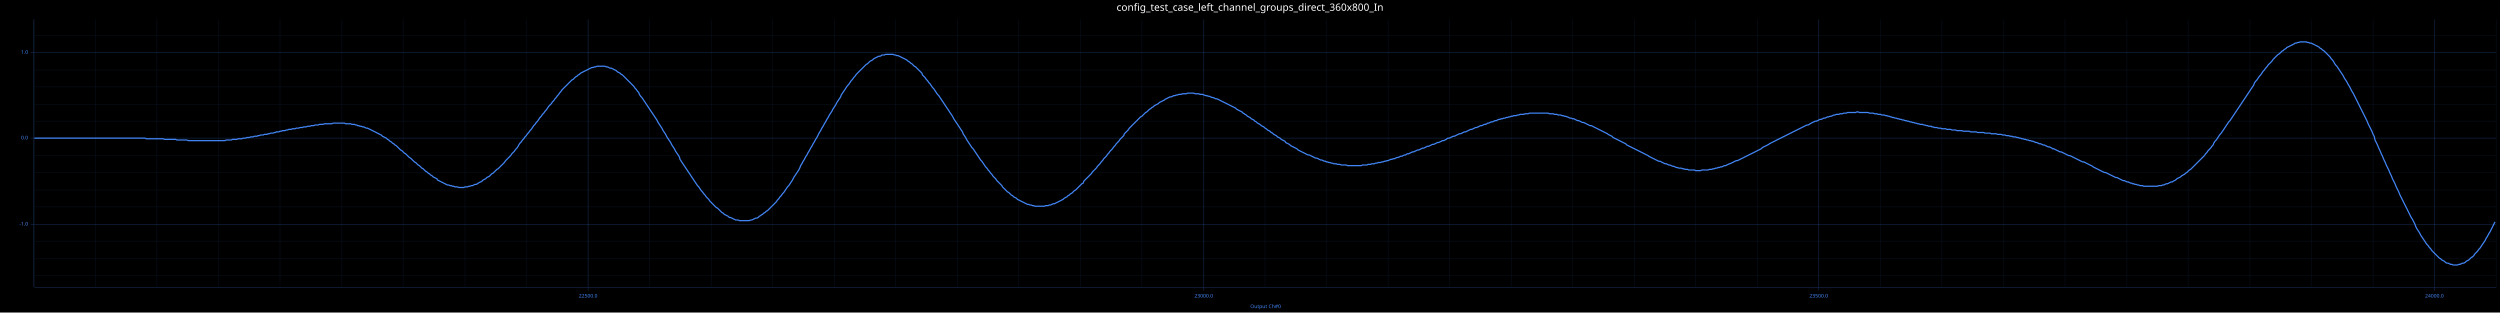
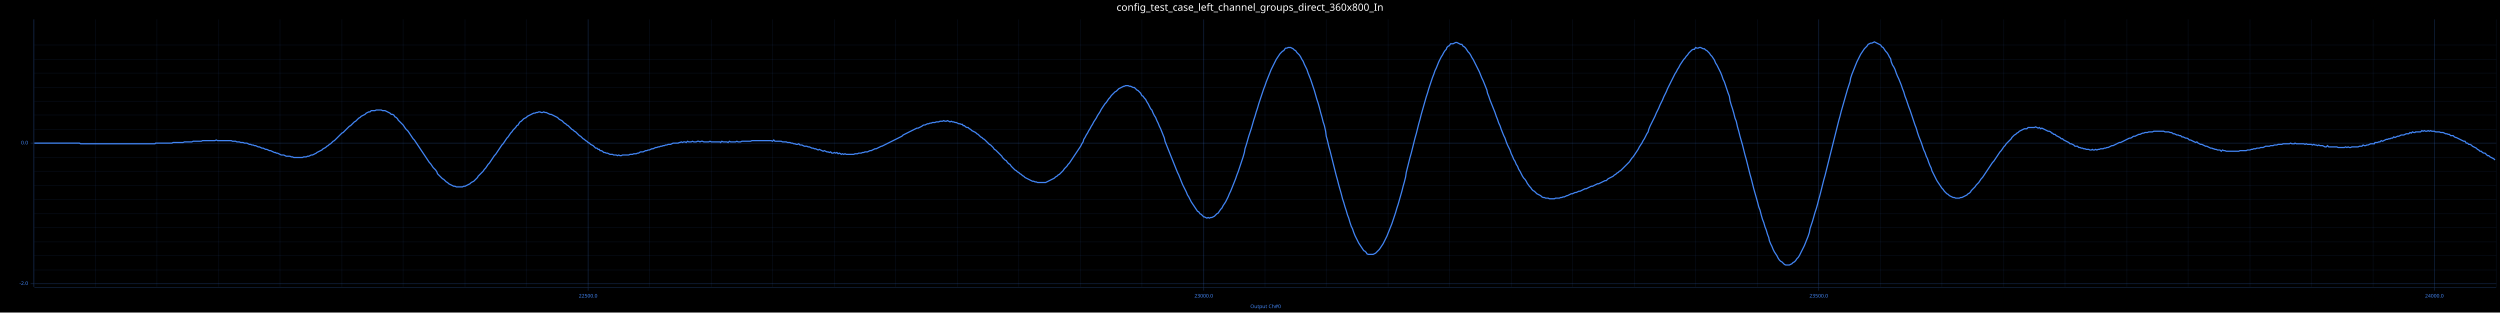
<svg xmlns="http://www.w3.org/2000/svg" width="100%" height="100%" preserveAspectRatio="xMidYMid meet" viewBox="0 0 4000 500">
  <rect x="0" y="0" width="4000" height="500" opacity="1" fill="#000000" stroke="none" />
  <text x="2000" y="5" dy="0.76em" text-anchor="middle" font-family="sans-serif" font-size="16.129" opacity="1" fill="#FFFFFF">
config_test_case_left_channel_groups_direct_360x800_In
</text>
  <line opacity="0.1" stroke="#4285F4" stroke-width="1" x1="55" y1="459" x2="55" y2="31" />
  <line opacity="0.1" stroke="#4285F4" stroke-width="1" x1="153" y1="459" x2="153" y2="31" />
  <line opacity="0.1" stroke="#4285F4" stroke-width="1" x1="251" y1="459" x2="251" y2="31" />
  <line opacity="0.1" stroke="#4285F4" stroke-width="1" x1="350" y1="459" x2="350" y2="31" />
  <line opacity="0.1" stroke="#4285F4" stroke-width="1" x1="448" y1="459" x2="448" y2="31" />
  <line opacity="0.1" stroke="#4285F4" stroke-width="1" x1="547" y1="459" x2="547" y2="31" />
  <line opacity="0.1" stroke="#4285F4" stroke-width="1" x1="645" y1="459" x2="645" y2="31" />
  <line opacity="0.1" stroke="#4285F4" stroke-width="1" x1="744" y1="459" x2="744" y2="31" />
  <line opacity="0.1" stroke="#4285F4" stroke-width="1" x1="842" y1="459" x2="842" y2="31" />
  <line opacity="0.1" stroke="#4285F4" stroke-width="1" x1="941" y1="459" x2="941" y2="31" />
  <line opacity="0.1" stroke="#4285F4" stroke-width="1" x1="1039" y1="459" x2="1039" y2="31" />
  <line opacity="0.1" stroke="#4285F4" stroke-width="1" x1="1138" y1="459" x2="1138" y2="31" />
  <line opacity="0.1" stroke="#4285F4" stroke-width="1" x1="1236" y1="459" x2="1236" y2="31" />
  <line opacity="0.1" stroke="#4285F4" stroke-width="1" x1="1335" y1="459" x2="1335" y2="31" />
  <line opacity="0.1" stroke="#4285F4" stroke-width="1" x1="1433" y1="459" x2="1433" y2="31" />
  <line opacity="0.1" stroke="#4285F4" stroke-width="1" x1="1532" y1="459" x2="1532" y2="31" />
  <line opacity="0.1" stroke="#4285F4" stroke-width="1" x1="1630" y1="459" x2="1630" y2="31" />
  <line opacity="0.1" stroke="#4285F4" stroke-width="1" x1="1729" y1="459" x2="1729" y2="31" />
  <line opacity="0.1" stroke="#4285F4" stroke-width="1" x1="1827" y1="459" x2="1827" y2="31" />
  <line opacity="0.1" stroke="#4285F4" stroke-width="1" x1="1926" y1="459" x2="1926" y2="31" />
  <line opacity="0.1" stroke="#4285F4" stroke-width="1" x1="2024" y1="459" x2="2024" y2="31" />
  <line opacity="0.1" stroke="#4285F4" stroke-width="1" x1="2122" y1="459" x2="2122" y2="31" />
  <line opacity="0.1" stroke="#4285F4" stroke-width="1" x1="2221" y1="459" x2="2221" y2="31" />
  <line opacity="0.1" stroke="#4285F4" stroke-width="1" x1="2319" y1="459" x2="2319" y2="31" />
  <line opacity="0.1" stroke="#4285F4" stroke-width="1" x1="2418" y1="459" x2="2418" y2="31" />
  <line opacity="0.1" stroke="#4285F4" stroke-width="1" x1="2516" y1="459" x2="2516" y2="31" />
  <line opacity="0.1" stroke="#4285F4" stroke-width="1" x1="2615" y1="459" x2="2615" y2="31" />
  <line opacity="0.1" stroke="#4285F4" stroke-width="1" x1="2713" y1="459" x2="2713" y2="31" />
  <line opacity="0.1" stroke="#4285F4" stroke-width="1" x1="2812" y1="459" x2="2812" y2="31" />
  <line opacity="0.1" stroke="#4285F4" stroke-width="1" x1="2910" y1="459" x2="2910" y2="31" />
  <line opacity="0.1" stroke="#4285F4" stroke-width="1" x1="3009" y1="459" x2="3009" y2="31" />
  <line opacity="0.1" stroke="#4285F4" stroke-width="1" x1="3107" y1="459" x2="3107" y2="31" />
  <line opacity="0.1" stroke="#4285F4" stroke-width="1" x1="3206" y1="459" x2="3206" y2="31" />
  <line opacity="0.1" stroke="#4285F4" stroke-width="1" x1="3304" y1="459" x2="3304" y2="31" />
  <line opacity="0.1" stroke="#4285F4" stroke-width="1" x1="3403" y1="459" x2="3403" y2="31" />
  <line opacity="0.1" stroke="#4285F4" stroke-width="1" x1="3501" y1="459" x2="3501" y2="31" />
  <line opacity="0.1" stroke="#4285F4" stroke-width="1" x1="3600" y1="459" x2="3600" y2="31" />
  <line opacity="0.1" stroke="#4285F4" stroke-width="1" x1="3698" y1="459" x2="3698" y2="31" />
  <line opacity="0.1" stroke="#4285F4" stroke-width="1" x1="3797" y1="459" x2="3797" y2="31" />
  <line opacity="0.1" stroke="#4285F4" stroke-width="1" x1="3895" y1="459" x2="3895" y2="31" />
  <line opacity="0.1" stroke="#4285F4" stroke-width="1" x1="3994" y1="459" x2="3994" y2="31" />
-   <line opacity="0.1" stroke="#4285F4" stroke-width="1" x1="55" y1="441" x2="3994" y2="441" />
-   <line opacity="0.1" stroke="#4285F4" stroke-width="1" x1="55" y1="414" x2="3994" y2="414" />
-   <line opacity="0.1" stroke="#4285F4" stroke-width="1" x1="55" y1="386" x2="3994" y2="386" />
-   <line opacity="0.1" stroke="#4285F4" stroke-width="1" x1="55" y1="359" x2="3994" y2="359" />
-   <line opacity="0.1" stroke="#4285F4" stroke-width="1" x1="55" y1="331" x2="3994" y2="331" />
-   <line opacity="0.1" stroke="#4285F4" stroke-width="1" x1="55" y1="304" x2="3994" y2="304" />
-   <line opacity="0.1" stroke="#4285F4" stroke-width="1" x1="55" y1="276" x2="3994" y2="276" />
-   <line opacity="0.1" stroke="#4285F4" stroke-width="1" x1="55" y1="249" x2="3994" y2="249" />
-   <line opacity="0.1" stroke="#4285F4" stroke-width="1" x1="55" y1="221" x2="3994" y2="221" />
-   <line opacity="0.1" stroke="#4285F4" stroke-width="1" x1="55" y1="194" x2="3994" y2="194" />
-   <line opacity="0.1" stroke="#4285F4" stroke-width="1" x1="55" y1="167" x2="3994" y2="167" />
-   <line opacity="0.1" stroke="#4285F4" stroke-width="1" x1="55" y1="139" x2="3994" y2="139" />
-   <line opacity="0.1" stroke="#4285F4" stroke-width="1" x1="55" y1="112" x2="3994" y2="112" />
-   <line opacity="0.1" stroke="#4285F4" stroke-width="1" x1="55" y1="84" x2="3994" y2="84" />
-   <line opacity="0.1" stroke="#4285F4" stroke-width="1" x1="55" y1="57" x2="3994" y2="57" />
+   <line opacity="0.1" stroke="#4285F4" stroke-width="1" x1="55" y1="454" x2="3994" y2="454" />
+   <line opacity="0.1" stroke="#4285F4" stroke-width="1" x1="55" y1="432" x2="3994" y2="432" />
+   <line opacity="0.1" stroke="#4285F4" stroke-width="1" x1="55" y1="409" x2="3994" y2="409" />
+   <line opacity="0.1" stroke="#4285F4" stroke-width="1" x1="55" y1="387" x2="3994" y2="387" />
+   <line opacity="0.1" stroke="#4285F4" stroke-width="1" x1="55" y1="364" x2="3994" y2="364" />
+   <line opacity="0.1" stroke="#4285F4" stroke-width="1" x1="55" y1="342" x2="3994" y2="342" />
+   <line opacity="0.1" stroke="#4285F4" stroke-width="1" x1="55" y1="319" x2="3994" y2="319" />
+   <line opacity="0.1" stroke="#4285F4" stroke-width="1" x1="55" y1="297" x2="3994" y2="297" />
+   <line opacity="0.1" stroke="#4285F4" stroke-width="1" x1="55" y1="274" x2="3994" y2="274" />
+   <line opacity="0.1" stroke="#4285F4" stroke-width="1" x1="55" y1="252" x2="3994" y2="252" />
+   <line opacity="0.1" stroke="#4285F4" stroke-width="1" x1="55" y1="229" x2="3994" y2="229" />
+   <line opacity="0.1" stroke="#4285F4" stroke-width="1" x1="55" y1="207" x2="3994" y2="207" />
+   <line opacity="0.1" stroke="#4285F4" stroke-width="1" x1="55" y1="184" x2="3994" y2="184" />
+   <line opacity="0.1" stroke="#4285F4" stroke-width="1" x1="55" y1="162" x2="3994" y2="162" />
+   <line opacity="0.1" stroke="#4285F4" stroke-width="1" x1="55" y1="140" x2="3994" y2="140" />
+   <line opacity="0.1" stroke="#4285F4" stroke-width="1" x1="55" y1="117" x2="3994" y2="117" />
+   <line opacity="0.1" stroke="#4285F4" stroke-width="1" x1="55" y1="95" x2="3994" y2="95" />
+   <line opacity="0.1" stroke="#4285F4" stroke-width="1" x1="55" y1="72" x2="3994" y2="72" />
  <text x="2025" y="495" dy="-0.5ex" text-anchor="middle" font-family="sans-serif" font-size="8.065" opacity="1" fill="#4285F4">
Output Ch#0
</text>
  <line opacity="0.2" stroke="#4285F4" stroke-width="1" x1="941" y1="459" x2="941" y2="31" />
  <line opacity="0.2" stroke="#4285F4" stroke-width="1" x1="1926" y1="459" x2="1926" y2="31" />
  <line opacity="0.2" stroke="#4285F4" stroke-width="1" x1="2910" y1="459" x2="2910" y2="31" />
  <line opacity="0.2" stroke="#4285F4" stroke-width="1" x1="3895" y1="459" x2="3895" y2="31" />
-   <line opacity="0.2" stroke="#4285F4" stroke-width="1" x1="55" y1="359" x2="3994" y2="359" />
-   <line opacity="0.2" stroke="#4285F4" stroke-width="1" x1="55" y1="221" x2="3994" y2="221" />
-   <line opacity="0.2" stroke="#4285F4" stroke-width="1" x1="55" y1="84" x2="3994" y2="84" />
+   <line opacity="0.2" stroke="#4285F4" stroke-width="1" x1="55" y1="454" x2="3994" y2="454" />
+   <line opacity="0.2" stroke="#4285F4" stroke-width="1" x1="55" y1="229" x2="3994" y2="229" />
  <polyline fill="none" opacity="0.3" stroke="#4285F4" stroke-width="1" points="54,31 54,459 " />
-   <text x="45" y="359" dy="0.5ex" text-anchor="end" font-family="sans-serif" font-size="8.065" opacity="1" fill="#4285F4">
- -1.0
+   <text x="45" y="454" dy="0.5ex" text-anchor="end" font-family="sans-serif" font-size="8.065" opacity="1" fill="#4285F4">
+ -2.0
</text>
-   <polyline fill="none" opacity="0.3" stroke="#4285F4" stroke-width="1" points="49,359 54,359 " />
-   <text x="45" y="221" dy="0.5ex" text-anchor="end" font-family="sans-serif" font-size="8.065" opacity="1" fill="#4285F4">
+   <polyline fill="none" opacity="0.3" stroke="#4285F4" stroke-width="1" points="49,454 54,454 " />
+   <text x="45" y="229" dy="0.5ex" text-anchor="end" font-family="sans-serif" font-size="8.065" opacity="1" fill="#4285F4">
0.0
</text>
-   <polyline fill="none" opacity="0.3" stroke="#4285F4" stroke-width="1" points="49,221 54,221 " />
-   <text x="45" y="84" dy="0.5ex" text-anchor="end" font-family="sans-serif" font-size="8.065" opacity="1" fill="#4285F4">
- 1.0
- </text>
-   <polyline fill="none" opacity="0.3" stroke="#4285F4" stroke-width="1" points="49,84 54,84 " />
+   <polyline fill="none" opacity="0.3" stroke="#4285F4" stroke-width="1" points="49,229 54,229 " />
  <polyline fill="none" opacity="0.3" stroke="#4285F4" stroke-width="1" points="55,460 3994,460 " />
  <text x="941" y="470" dy="0.76em" text-anchor="middle" font-family="sans-serif" font-size="8.065" opacity="1" fill="#4285F4">
22500.0
</text>
  <polyline fill="none" opacity="0.3" stroke="#4285F4" stroke-width="1" points="941,460 941,465 " />
  <text x="1926" y="470" dy="0.76em" text-anchor="middle" font-family="sans-serif" font-size="8.065" opacity="1" fill="#4285F4">
23000.0
</text>
  <polyline fill="none" opacity="0.3" stroke="#4285F4" stroke-width="1" points="1926,460 1926,465 " />
  <text x="2910" y="470" dy="0.76em" text-anchor="middle" font-family="sans-serif" font-size="8.065" opacity="1" fill="#4285F4">
23500.0
</text>
  <polyline fill="none" opacity="0.3" stroke="#4285F4" stroke-width="1" points="2910,460 2910,465 " />
  <text x="3895" y="470" dy="0.76em" text-anchor="middle" font-family="sans-serif" font-size="8.065" opacity="1" fill="#4285F4">
24000.0
</text>
  <polyline fill="none" opacity="0.3" stroke="#4285F4" stroke-width="1" points="3895,460 3895,465 " />
-   <polyline fill="none" opacity="1" stroke="#4285F4" stroke-width="2" points="55,221 56,221 58,221 60,221 62,221 64,221 66,221 68,221 70,221 72,221 74,221 76,221 78,221 80,221 82,221 84,221 86,221 88,221 90,221 92,221 94,221 96,221 98,221 100,221 102,221 104,221 106,221 108,221 110,221 112,221 114,221 116,221 118,221 119,221 121,221 123,221 125,221 127,221 129,221 131,221 133,221 135,221 137,221 139,221 141,221 143,221 145,221 147,221 149,221 151,221 153,221 155,221 157,221 159,221 161,221 163,221 165,221 167,221 169,221 171,221 173,221 175,221 177,221 179,221 181,221 183,221 184,221 186,221 188,221 190,221 192,221 194,221 196,221 198,221 200,221 202,221 204,221 206,221 208,221 210,221 212,221 214,221 216,221 218,221 220,221 222,221 224,221 226,221 228,221 230,221 232,221 234,222 236,222 238,222 240,222 242,222 244,222 246,222 248,222 249,222 251,222 253,222 255,222 257,222 259,222 261,222 263,223 265,223 267,223 269,223 271,223 273,223 275,223 277,223 279,223 281,223 283,224 285,224 287,224 289,224 291,224 293,224 295,224 297,224 299,224 301,225 303,225 305,225 307,225 309,225 311,225 313,225 314,225 316,225 318,225 320,225 322,225 324,225 326,225 328,225 330,225 332,225 334,225 336,225 338,225 340,225 342,225 344,225 346,225 348,225 350,225 352,225 354,225 356,225 358,225 360,225 362,224 364,224 366,224 368,224 370,224 372,223 374,223 376,223 377,223 379,223 381,222 383,222 385,222 387,222 389,221 391,221 393,221 395,220 397,220 399,220 401,219 403,219 405,219 407,218 409,218 411,218 413,217 415,217 417,216 419,216 421,216 423,215 425,215 427,215 429,214 431,214 433,213 435,213 437,213 439,212 441,212 442,211 444,211 446,211 448,210 450,210 452,209 454,209 456,209 458,208 460,208 462,207 464,207 466,207 468,206 470,206 472,206 474,205 476,205 478,205 480,204 482,204 484,204 486,203 488,203 490,203 492,202 494,202 496,202 498,201 500,201 502,201 504,200 506,200 507,200 509,200 511,199 513,199 515,199 517,199 519,198 521,198 523,198 525,198 527,198 529,198 531,198 533,197 535,197 537,197 539,197 541,197 543,197 545,197 547,197 549,197 551,197 553,198 555,198 557,198 559,198 561,198 563,199 565,199 567,199 569,200 571,200 572,201 574,201 576,202 578,202 580,203 582,203 584,204 586,205 588,205 590,206 592,207 594,208 596,209 598,210 600,211 602,212 604,213 606,214 608,215 610,216 612,218 614,219 616,220 618,221 620,223 622,224 624,226 626,227 628,229 630,230 632,232 634,233 636,235 637,236 639,238 641,240 643,241 645,243 647,245 649,246 651,248 653,250 655,252 657,253 659,255 661,257 663,259 665,260 667,262 669,264 671,265 673,267 675,269 677,270 679,272 681,274 683,275 685,277 687,278 689,280 691,281 693,283 695,284 697,285 699,286 700,288 702,289 704,290 706,291 708,292 710,293 712,294 714,295 716,296 718,296 720,297 722,297 724,298 726,298 728,299 730,299 732,299 734,300 736,300 738,300 740,300 742,300 744,299 746,299 748,299 750,298 752,298 754,297 756,297 758,296 760,295 762,295 764,294 765,293 767,292 769,291 771,290 773,288 775,287 777,286 779,284 781,283 783,282 785,280 787,278 789,277 791,275 793,273 795,271 797,270 799,268 801,266 803,264 805,262 807,260 809,257 811,255 813,253 815,251 817,249 819,246 821,244 823,242 825,239 827,237 829,234 830,232 832,229 834,227 836,224 838,222 840,219 842,217 844,214 846,212 848,209 850,207 852,204 854,201 856,199 858,196 860,194 862,191 864,188 866,186 868,183 870,181 872,178 874,176 876,173 878,170 880,168 882,166 884,163 886,161 888,158 890,156 892,153 894,151 895,149 897,147 899,144 901,142 903,140 905,138 907,136 909,134 911,132 913,130 915,128 917,127 919,125 921,123 923,122 925,120 927,119 929,117 931,116 933,115 935,114 937,113 939,112 941,111 943,110 945,109 947,108 949,108 951,107 953,107 955,106 957,106 959,106 960,106 962,106 964,106 966,106 968,106 970,107 972,107 974,108 976,109 978,109 980,110 982,111 984,112 986,113 988,115 990,116 992,117 994,119 996,120 998,122 1000,124 1002,126 1004,128 1006,130 1008,132 1010,134 1012,136 1014,138 1016,141 1018,143 1020,146 1022,148 1023,151 1025,154 1027,156 1029,159 1031,162 1033,165 1035,168 1037,171 1039,174 1041,177 1043,180 1045,183 1047,186 1049,189 1051,192 1053,196 1055,199 1057,202 1059,205 1061,209 1063,212 1065,215 1067,219 1069,222 1071,225 1073,228 1075,232 1077,235 1079,238 1081,242 1083,245 1085,248 1087,251 1088,255 1090,258 1092,261 1094,264 1096,267 1098,270 1100,273 1102,276 1104,279 1106,282 1108,285 1110,288 1112,291 1114,294 1116,297 1118,299 1120,302 1122,305 1124,307 1126,310 1128,312 1130,315 1132,317 1134,319 1136,322 1138,324 1140,326 1142,328 1144,330 1146,332 1148,333 1150,335 1152,337 1153,338 1155,340 1157,341 1159,343 1161,344 1163,345 1165,346 1167,348 1169,348 1171,349 1173,350 1175,351 1177,352 1179,352 1181,352 1183,353 1185,353 1187,353 1189,353 1191,353 1193,353 1195,353 1197,353 1199,353 1201,352 1203,352 1205,351 1207,350 1209,349 1211,349 1213,348 1215,346 1217,345 1218,344 1220,343 1222,341 1224,340 1226,338 1228,337 1230,335 1232,333 1234,331 1236,329 1238,327 1240,325 1242,323 1244,320 1246,318 1248,315 1250,313 1252,310 1254,308 1256,305 1258,302 1260,299 1262,297 1264,294 1266,291 1268,288 1270,284 1272,281 1274,278 1276,275 1278,272 1280,268 1281,265 1283,262 1285,258 1287,255 1289,251 1291,248 1293,244 1295,241 1297,237 1299,234 1301,230 1303,227 1305,223 1307,220 1309,216 1311,212 1313,209 1315,205 1317,202 1319,198 1321,195 1323,191 1325,188 1327,184 1329,181 1331,178 1333,174 1335,171 1337,168 1339,164 1341,161 1343,158 1345,155 1346,152 1348,149 1350,146 1352,143 1354,140 1356,137 1358,135 1360,132 1362,129 1364,127 1366,124 1368,122 1370,119 1372,117 1374,115 1376,113 1378,111 1380,109 1382,107 1384,105 1386,103 1388,102 1390,100 1392,98 1394,97 1396,96 1398,94 1400,93 1402,92 1404,91 1406,90 1408,90 1410,89 1411,88 1413,88 1415,88 1417,87 1419,87 1421,87 1423,87 1425,87 1427,87 1429,87 1431,88 1433,88 1435,89 1437,89 1439,90 1441,91 1443,92 1445,93 1447,94 1449,95 1451,96 1453,98 1455,99 1457,101 1459,102 1461,104 1463,106 1465,107 1467,109 1469,111 1471,113 1473,115 1475,117 1476,120 1478,122 1480,124 1482,127 1484,129 1486,132 1488,134 1490,137 1492,140 1494,142 1496,145 1498,148 1500,151 1502,153 1504,156 1506,159 1508,162 1510,165 1512,168 1514,171 1516,174 1518,177 1520,180 1522,183 1524,186 1526,190 1528,193 1530,196 1532,199 1534,202 1536,205 1538,208 1540,211 1541,214 1543,217 1545,220 1547,224 1549,227 1551,230 1553,233 1555,236 1557,238 1559,241 1561,244 1563,247 1565,250 1567,253 1569,256 1571,258 1573,261 1575,264 1577,267 1579,269 1581,272 1583,274 1585,277 1587,279 1589,282 1591,284 1593,286 1595,289 1597,291 1599,293 1601,295 1603,297 1604,299 1606,301 1608,303 1610,305 1612,307 1614,308 1616,310 1618,312 1620,313 1622,315 1624,316 1626,317 1628,319 1630,320 1632,321 1634,322 1636,323 1638,324 1640,325 1642,326 1644,327 1646,327 1648,328 1650,328 1652,329 1654,329 1656,330 1658,330 1660,330 1662,330 1664,330 1666,330 1668,330 1669,330 1671,330 1673,329 1675,329 1677,329 1679,328 1681,328 1683,327 1685,326 1687,326 1689,325 1691,324 1693,323 1695,322 1697,321 1699,320 1701,319 1703,317 1705,316 1707,315 1709,313 1711,312 1713,310 1715,309 1717,307 1719,305 1721,304 1723,302 1725,300 1727,298 1729,296 1731,294 1733,293 1734,290 1736,288 1738,286 1740,284 1742,282 1744,280 1746,278 1748,275 1750,273 1752,271 1754,269 1756,266 1758,264 1760,262 1762,259 1764,257 1766,254 1768,252 1770,250 1772,247 1774,245 1776,242 1778,240 1780,238 1782,235 1784,233 1786,230 1788,228 1790,226 1792,223 1794,221 1796,219 1798,217 1799,214 1801,212 1803,210 1805,208 1807,205 1809,203 1811,201 1813,199 1815,197 1817,195 1819,193 1821,191 1823,189 1825,187 1827,186 1829,184 1831,182 1833,180 1835,179 1837,177 1839,175 1841,174 1843,172 1845,171 1847,169 1849,168 1851,167 1853,166 1855,164 1857,163 1859,162 1861,161 1863,160 1864,159 1866,158 1868,157 1870,156 1872,155 1874,155 1876,154 1878,153 1880,153 1882,152 1884,152 1886,151 1888,151 1890,151 1892,150 1894,150 1896,150 1898,150 1900,149 1902,149 1904,149 1906,149 1908,149 1910,149 1912,150 1914,150 1916,150 1918,150 1920,151 1922,151 1924,151 1926,152 1927,152 1929,153 1931,153 1933,154 1935,154 1937,155 1939,156 1941,156 1943,157 1945,158 1947,158 1949,159 1951,160 1953,161 1955,162 1957,163 1959,164 1961,165 1963,166 1965,167 1967,168 1969,169 1971,170 1973,171 1975,172 1977,173 1979,175 1981,176 1983,177 1985,178 1987,179 1989,181 1991,182 1992,183 1994,184 1996,186 1998,187 2000,188 2002,190 2004,191 2006,192 2008,194 2010,195 2012,197 2014,198 2016,199 2018,201 2020,202 2022,203 2024,205 2026,206 2028,208 2030,209 2032,210 2034,212 2036,213 2038,215 2040,216 2042,217 2044,219 2046,220 2048,221 2050,223 2052,224 2054,225 2056,226 2057,228 2059,229 2061,230 2063,231 2065,233 2067,234 2069,235 2071,236 2073,237 2075,238 2077,240 2079,241 2081,242 2083,243 2085,244 2087,245 2089,246 2091,247 2093,248 2095,248 2097,249 2099,250 2101,251 2103,252 2105,253 2107,253 2109,254 2111,255 2113,256 2115,256 2117,257 2119,258 2121,258 2122,259 2124,259 2126,260 2128,260 2130,261 2132,261 2134,262 2136,262 2138,262 2140,263 2142,263 2144,263 2146,264 2148,264 2150,264 2152,264 2154,264 2156,265 2158,265 2160,265 2162,265 2164,265 2166,265 2168,265 2170,265 2172,265 2174,265 2176,265 2178,265 2180,264 2182,264 2184,264 2186,264 2187,264 2189,263 2191,263 2193,263 2195,262 2197,262 2199,262 2201,261 2203,261 2205,260 2207,260 2209,260 2211,259 2213,259 2215,258 2217,258 2219,257 2221,257 2223,256 2225,255 2227,255 2229,254 2231,254 2233,253 2235,252 2237,252 2239,251 2241,250 2243,250 2245,249 2247,248 2249,248 2250,247 2252,246 2254,246 2256,245 2258,244 2260,243 2262,243 2264,242 2266,241 2268,240 2270,240 2272,239 2274,238 2276,237 2278,237 2280,236 2282,235 2284,234 2286,234 2288,233 2290,232 2292,231 2294,231 2296,230 2298,229 2300,228 2302,228 2304,227 2306,226 2308,225 2310,225 2312,224 2314,223 2315,222 2317,221 2319,221 2321,220 2323,219 2325,218 2327,218 2329,217 2331,216 2333,215 2335,214 2337,214 2339,213 2341,212 2343,211 2345,211 2347,210 2349,209 2351,208 2353,207 2355,207 2357,206 2359,205 2361,204 2363,204 2365,203 2367,202 2369,201 2371,201 2373,200 2375,199 2377,199 2379,198 2380,197 2382,197 2384,196 2386,195 2388,195 2390,194 2392,193 2394,193 2396,192 2398,191 2400,191 2402,190 2404,190 2406,189 2408,189 2410,188 2412,188 2414,187 2416,187 2418,186 2420,186 2422,185 2424,185 2426,185 2428,184 2430,184 2432,183 2434,183 2436,183 2438,183 2440,182 2442,182 2444,182 2445,182 2447,181 2449,181 2451,181 2453,181 2455,181 2457,181 2459,181 2461,181 2463,181 2465,181 2467,181 2469,181 2471,181 2473,181 2475,181 2477,181 2479,182 2481,182 2483,182 2485,182 2487,183 2489,183 2491,183 2493,184 2495,184 2497,184 2499,185 2501,185 2503,186 2505,186 2507,187 2508,187 2510,188 2512,189 2514,189 2516,190 2518,190 2520,191 2522,192 2524,193 2526,193 2528,194 2530,195 2532,196 2534,196 2536,197 2538,198 2540,199 2542,200 2544,201 2546,201 2548,202 2550,203 2552,204 2554,205 2556,206 2558,207 2560,208 2562,209 2564,210 2566,211 2568,212 2570,213 2572,214 2573,215 2575,216 2577,217 2579,218 2581,220 2583,221 2585,222 2587,223 2589,224 2591,225 2593,226 2595,227 2597,228 2599,229 2601,230 2603,232 2605,233 2607,234 2609,235 2611,236 2613,237 2615,238 2617,239 2619,240 2621,241 2623,242 2625,243 2627,244 2629,245 2631,246 2633,247 2635,248 2637,249 2638,250 2640,251 2642,252 2644,253 2646,254 2648,255 2650,256 2652,257 2654,258 2656,258 2658,259 2660,260 2662,261 2664,262 2666,262 2668,263 2670,264 2672,264 2674,265 2676,266 2678,266 2680,267 2682,268 2684,268 2686,269 2688,269 2690,269 2692,270 2694,270 2696,271 2698,271 2700,271 2702,272 2703,272 2705,272 2707,272 2709,272 2711,272 2713,273 2715,273 2717,273 2719,273 2721,273 2723,272 2725,272 2727,272 2729,272 2731,272 2733,272 2735,271 2737,271 2739,271 2741,270 2743,270 2745,269 2747,269 2749,268 2751,268 2753,267 2755,267 2757,266 2759,265 2761,265 2763,264 2765,263 2767,262 2768,262 2770,261 2772,260 2774,259 2776,258 2778,257 2780,257 2782,256 2784,255 2786,254 2788,253 2790,252 2792,251 2794,250 2796,249 2798,248 2800,247 2802,246 2804,245 2806,244 2808,243 2810,242 2812,241 2814,240 2816,239 2818,238 2820,236 2822,235 2824,234 2826,233 2828,232 2830,231 2831,230 2833,229 2835,228 2837,227 2839,226 2841,225 2843,224 2845,223 2847,222 2849,221 2851,220 2853,219 2855,218 2857,217 2859,216 2861,215 2863,214 2865,213 2867,212 2869,211 2871,210 2873,209 2875,208 2877,207 2879,206 2881,205 2883,204 2885,203 2887,202 2889,201 2891,200 2893,200 2895,199 2896,198 2898,197 2900,196 2902,195 2904,194 2906,194 2908,193 2910,192 2912,191 2914,191 2916,190 2918,189 2920,189 2922,188 2924,187 2926,187 2928,186 2930,186 2932,185 2934,184 2936,184 2938,183 2940,183 2942,183 2944,182 2946,182 2948,182 2950,181 2952,181 2954,181 2956,180 2958,180 2960,180 2961,180 2963,180 2965,180 2967,180 2969,180 2971,179 2973,179 2975,180 2977,180 2979,180 2981,180 2983,180 2985,180 2987,180 2989,180 2991,181 2993,181 2995,181 2997,181 2999,182 3001,182 3003,182 3005,183 3007,183 3009,183 3011,184 3013,184 3015,184 3017,185 3019,185 3021,186 3023,186 3025,187 3026,187 3028,188 3030,188 3032,189 3034,189 3036,190 3038,190 3040,191 3042,191 3044,192 3046,192 3048,193 3050,193 3052,194 3054,194 3056,195 3058,195 3060,196 3062,196 3064,197 3066,197 3068,198 3070,198 3072,199 3074,199 3076,199 3078,200 3080,200 3082,201 3084,201 3086,202 3088,202 3090,202 3091,203 3093,203 3095,204 3097,204 3099,204 3101,205 3103,205 3105,205 3107,206 3109,206 3111,206 3113,206 3115,207 3117,207 3119,207 3121,207 3123,208 3125,208 3127,208 3129,208 3131,209 3133,209 3135,209 3137,209 3139,209 3141,210 3143,210 3145,210 3147,210 3149,210 3151,210 3153,211 3154,211 3156,211 3158,211 3160,211 3162,211 3164,212 3166,212 3168,212 3170,212 3172,212 3174,212 3176,213 3178,213 3180,213 3182,213 3184,213 3186,214 3188,214 3190,214 3192,214 3194,214 3196,215 3198,215 3200,215 3202,215 3204,216 3206,216 3208,216 3210,217 3212,217 3214,217 3216,218 3218,218 3219,218 3221,219 3223,219 3225,219 3227,220 3229,220 3231,221 3233,221 3235,222 3237,222 3239,223 3241,223 3243,224 3245,224 3247,225 3249,225 3251,226 3253,226 3255,227 3257,228 3259,228 3261,229 3263,230 3265,230 3267,231 3269,232 3271,232 3273,233 3275,234 3277,235 3279,235 3281,236 3283,237 3284,238 3286,238 3288,239 3290,240 3292,241 3294,242 3296,243 3298,243 3300,244 3302,245 3304,246 3306,247 3308,248 3310,249 3312,249 3314,250 3316,251 3318,252 3320,253 3322,254 3324,255 3326,256 3328,257 3330,258 3332,259 3334,259 3336,260 3338,261 3340,262 3342,263 3344,264 3346,265 3348,266 3349,267 3351,268 3353,269 3355,270 3357,271 3359,272 3361,273 3363,274 3365,275 3367,276 3369,276 3371,277 3373,278 3375,279 3377,280 3379,281 3381,282 3383,283 3385,284 3387,284 3389,285 3391,286 3393,287 3395,288 3397,289 3399,289 3401,290 3403,291 3405,291 3407,292 3409,293 3411,293 3412,294 3414,294 3416,295 3418,295 3420,296 3422,296 3424,297 3426,297 3428,297 3430,298 3432,298 3434,298 3436,298 3438,298 3440,298 3442,298 3444,298 3446,298 3448,298 3450,298 3452,298 3454,297 3456,297 3458,297 3460,296 3462,296 3464,295 3466,294 3468,294 3470,293 3472,292 3474,291 3476,291 3477,290 3479,289 3481,288 3483,286 3485,285 3487,284 3489,283 3491,281 3493,280 3495,279 3497,277 3499,276 3501,274 3503,272 3505,271 3507,269 3509,267 3511,265 3513,263 3515,261 3517,259 3519,257 3521,255 3523,253 3525,251 3527,249 3529,246 3531,244 3533,241 3535,239 3537,237 3539,234 3541,232 3542,229 3544,226 3546,224 3548,221 3550,218 3552,215 3554,213 3556,210 3558,207 3560,204 3562,201 3564,198 3566,195 3568,193 3570,190 3572,187 3574,184 3576,181 3578,178 3580,175 3582,172 3584,169 3586,166 3588,163 3590,160 3592,157 3594,154 3596,151 3598,148 3600,145 3602,142 3604,139 3606,136 3607,133 3609,130 3611,128 3613,125 3615,122 3617,120 3619,117 3621,114 3623,112 3625,109 3627,107 3629,104 3631,102 3633,100 3635,98 3637,95 3639,93 3641,91 3643,89 3645,87 3647,86 3649,84 3651,82 3653,81 3655,79 3657,78 3659,76 3661,75 3663,74 3665,73 3667,72 3669,71 3671,70 3672,69 3674,69 3676,68 3678,68 3680,67 3682,67 3684,67 3686,67 3688,67 3690,67 3692,68 3694,68 3696,69 3698,69 3700,70 3702,71 3704,72 3706,73 3708,74 3710,75 3712,77 3714,78 3716,80 3718,81 3720,83 3722,85 3724,87 3726,89 3728,91 3730,94 3732,96 3734,99 3735,101 3737,104 3739,106 3741,109 3743,112 3745,115 3747,118 3749,121 3751,125 3753,128 3755,131 3757,135 3759,138 3761,142 3763,146 3765,149 3767,153 3769,157 3771,161 3773,165 3775,169 3777,173 3779,177 3781,181 3783,185 3785,189 3787,193 3789,198 3791,202 3793,206 3795,210 3797,215 3799,219 3800,224 3802,228 3804,232 3806,237 3808,241 3810,246 3812,250 3814,255 3816,259 3818,264 3820,268 3822,272 3824,277 3826,281 3828,286 3830,290 3832,294 3834,299 3836,303 3838,307 3840,312 3842,316 3844,320 3846,324 3848,328 3850,332 3852,336 3854,340 3856,344 3858,348 3860,351 3862,355 3864,359 3865,362 3867,366 3869,369 3871,372 3873,376 3875,379 3877,382 3879,385 3881,388 3883,391 3885,393 3887,396 3889,398 3891,401 3893,403 3895,405 3897,407 3899,409 3901,411 3903,413 3905,414 3907,416 3909,417 3911,418 3913,420 3915,421 3917,421 3919,422 3921,423 3923,423 3925,424 3927,424 3929,424 3930,424 3932,424 3934,423 3936,423 3938,422 3940,421 3942,421 3944,420 3946,418 3948,417 3950,416 3952,414 3954,412 3956,411 3958,409 3960,406 3962,404 3964,402 3966,399 3968,397 3970,394 3972,391 3974,388 3976,385 3978,381 3980,378 3982,374 3984,371 3986,367 3988,363 3990,359 3992,355 " />
+   <polyline fill="none" opacity="1" stroke="#4285F4" stroke-width="2" points="55,229 56,229 58,229 60,229 62,229 64,229 66,229 68,229 70,229 72,229 74,229 76,229 78,229 80,229 82,229 84,229 86,229 88,229 90,229 92,229 94,229 96,229 98,229 100,229 102,229 104,229 106,229 108,229 110,229 112,229 114,229 116,229 118,229 119,229 121,229 123,229 125,229 127,229 129,230 131,230 133,230 135,230 137,230 139,230 141,230 143,230 145,230 147,230 149,230 151,230 153,230 155,230 157,230 159,230 161,230 163,230 165,230 167,230 169,230 171,230 173,230 175,230 177,230 179,230 181,230 183,230 184,230 186,230 188,230 190,230 192,230 194,230 196,230 198,230 200,230 202,230 204,230 206,230 208,230 210,230 212,230 214,230 216,230 218,230 220,230 222,230 224,230 226,230 228,230 230,230 232,230 234,230 236,230 238,230 240,230 242,230 244,230 246,230 248,230 249,229 251,229 253,229 255,229 257,229 259,229 261,229 263,229 265,229 267,229 269,229 271,229 273,229 275,229 277,228 279,228 281,228 283,228 285,228 287,228 289,228 291,228 293,228 295,227 297,227 299,227 301,227 303,227 305,227 307,227 309,226 311,226 313,226 314,226 316,226 318,226 320,226 322,226 324,225 326,225 328,225 330,225 332,225 334,225 336,225 338,225 340,225 342,225 344,225 346,224 348,225 350,225 352,225 354,225 356,225 358,225 360,225 362,225 364,225 366,225 368,225 370,225 372,226 374,226 376,226 377,226 379,227 381,227 383,227 385,228 387,228 389,228 391,229 393,229 395,229 397,230 399,231 401,231 403,232 405,232 407,233 409,233 411,234 413,235 415,235 417,236 419,237 421,237 423,238 425,239 427,239 429,240 431,241 433,241 435,242 437,243 439,244 441,244 442,245 444,245 446,246 448,247 450,248 452,248 454,248 456,249 458,250 460,250 462,250 464,250 466,251 468,251 470,252 472,252 474,252 476,252 478,252 480,252 482,252 484,252 486,251 488,251 490,251 492,250 494,250 496,249 498,248 500,248 502,247 504,246 506,245 507,244 509,243 511,242 513,241 515,240 517,238 519,237 521,236 523,234 525,233 527,231 529,230 531,228 533,226 535,225 537,223 539,221 541,219 543,217 545,215 547,213 549,212 551,210 553,208 555,206 557,204 559,202 561,201 563,199 565,197 567,195 569,194 571,192 572,191 574,189 576,188 578,186 580,185 582,184 584,183 586,181 588,180 590,179 592,179 594,177 596,177 598,177 600,177 602,176 604,176 606,176 608,176 610,176 612,177 614,177 616,177 618,178 620,179 622,180 624,181 626,183 628,183 630,184 632,187 634,188 636,190 637,192 639,194 641,196 643,198 645,200 647,203 649,206 651,208 653,210 655,213 657,216 659,219 661,222 663,224 665,227 667,230 669,233 671,236 673,239 675,242 677,245 679,248 681,251 683,254 685,257 687,260 689,262 691,265 693,268 695,270 697,272 699,275 700,278 702,280 704,282 706,284 708,286 710,287 712,289 714,291 716,292 718,294 720,295 722,296 724,297 726,298 728,298 730,299 732,299 734,299 736,299 738,299 740,299 742,298 744,298 746,297 748,296 750,295 752,294 754,292 756,291 758,290 760,288 762,286 764,284 765,282 767,280 769,278 771,276 773,274 775,271 777,269 779,266 781,263 783,261 785,258 787,255 789,252 791,249 793,247 795,244 797,241 799,238 801,235 803,232 805,230 807,227 809,224 811,221 813,219 815,216 817,213 819,211 821,208 823,206 825,204 827,201 829,200 830,198 832,195 834,194 836,192 838,190 840,189 842,188 844,186 846,185 848,184 850,183 852,182 854,181 856,181 858,180 860,180 862,179 864,179 866,180 868,180 870,179 872,180 874,180 876,181 878,182 880,183 882,183 884,184 886,185 888,186 890,187 892,188 894,190 895,191 897,192 899,193 901,195 903,197 905,198 907,200 909,201 911,203 913,205 915,207 917,208 919,210 921,211 923,213 925,215 927,217 929,218 931,220 933,222 935,223 937,225 939,226 941,228 943,229 945,231 947,232 949,233 951,235 953,237 955,237 957,239 959,239 960,241 962,241 964,242 966,244 968,244 970,245 972,245 974,246 976,247 978,247 980,247 982,248 984,248 986,248 988,249 990,248 992,249 994,249 996,248 998,248 1000,248 1002,248 1004,248 1006,248 1008,247 1010,247 1012,247 1014,246 1016,246 1018,246 1020,245 1022,245 1023,244 1025,243 1027,243 1029,243 1031,242 1033,241 1035,241 1037,240 1039,240 1041,239 1043,238 1045,238 1047,237 1049,236 1051,236 1053,235 1055,235 1057,234 1059,234 1061,233 1063,233 1065,232 1067,232 1069,231 1071,231 1073,231 1075,230 1077,229 1079,229 1081,229 1083,229 1085,229 1087,228 1088,228 1090,227 1092,228 1094,227 1096,227 1098,228 1100,226 1102,227 1104,227 1106,227 1108,226 1110,227 1112,227 1114,227 1116,226 1118,226 1120,227 1122,226 1124,226 1126,227 1128,227 1130,227 1132,227 1134,227 1136,226 1138,227 1140,227 1142,227 1144,227 1146,227 1148,227 1150,227 1152,227 1153,228 1155,226 1157,227 1159,227 1161,227 1163,227 1165,228 1167,226 1169,227 1171,227 1173,227 1175,227 1177,227 1179,226 1181,227 1183,227 1185,227 1187,226 1189,226 1191,226 1193,226 1195,226 1197,226 1199,226 1201,226 1203,225 1205,225 1207,225 1209,225 1211,225 1213,225 1215,225 1217,225 1218,225 1220,225 1222,225 1224,225 1226,225 1228,225 1230,225 1232,225 1234,225 1236,226 1238,224 1240,226 1242,226 1244,226 1246,226 1248,226 1250,226 1252,227 1254,227 1256,227 1258,227 1260,228 1262,228 1264,228 1266,229 1268,229 1270,230 1272,230 1274,231 1276,231 1278,230 1280,232 1281,232 1283,232 1285,233 1287,234 1289,234 1291,234 1293,235 1295,235 1297,236 1299,237 1301,237 1303,238 1305,238 1307,239 1309,240 1311,239 1313,240 1315,241 1317,242 1319,241 1321,242 1323,243 1325,243 1327,244 1329,243 1331,245 1333,245 1335,244 1337,245 1339,244 1341,246 1343,245 1345,246 1346,247 1348,246 1350,247 1352,246 1354,247 1356,247 1358,247 1360,247 1362,247 1364,247 1366,247 1368,246 1370,246 1372,246 1374,245 1376,245 1378,245 1380,244 1382,244 1384,243 1386,243 1388,243 1390,242 1392,241 1394,241 1396,240 1398,239 1400,238 1402,238 1404,237 1406,236 1408,235 1410,234 1411,234 1413,233 1415,232 1417,231 1419,230 1421,229 1423,228 1425,227 1427,226 1429,225 1431,224 1433,223 1435,222 1437,221 1439,220 1441,219 1443,218 1445,216 1447,215 1449,214 1451,213 1453,212 1455,211 1457,210 1459,209 1461,208 1463,207 1465,206 1467,205 1469,205 1471,204 1473,203 1475,202 1476,201 1478,200 1480,200 1482,199 1484,198 1486,198 1488,197 1490,197 1492,196 1494,196 1496,196 1498,195 1500,195 1502,195 1504,194 1506,194 1508,194 1510,193 1512,194 1514,194 1516,193 1518,194 1520,195 1522,194 1524,195 1526,195 1528,196 1530,196 1532,197 1534,198 1536,198 1538,199 1540,199 1541,201 1543,201 1545,203 1547,204 1549,204 1551,206 1553,207 1555,209 1557,210 1559,211 1561,212 1563,214 1565,215 1567,217 1569,219 1571,220 1573,222 1575,223 1577,225 1579,227 1581,229 1583,231 1585,232 1587,234 1589,236 1591,239 1593,240 1595,242 1597,244 1599,246 1601,248 1603,250 1604,252 1606,254 1608,256 1610,257 1612,260 1614,262 1616,263 1618,266 1620,268 1622,270 1624,272 1626,273 1628,275 1630,276 1632,278 1634,279 1636,281 1638,282 1640,284 1642,285 1644,286 1646,287 1648,288 1650,289 1652,290 1654,290 1656,291 1658,291 1660,292 1662,292 1664,292 1666,292 1668,292 1669,292 1671,292 1673,292 1675,291 1677,290 1679,289 1681,288 1683,287 1685,286 1687,285 1689,283 1691,282 1693,280 1695,279 1697,277 1699,275 1701,273 1703,270 1705,268 1707,266 1709,263 1711,261 1713,258 1715,255 1717,252 1719,249 1721,246 1723,243 1725,240 1727,237 1729,234 1731,230 1733,227 1734,223 1736,220 1738,216 1740,213 1742,209 1744,206 1746,202 1748,199 1750,195 1752,192 1754,189 1756,185 1758,182 1760,179 1762,175 1764,172 1766,169 1768,166 1770,164 1772,161 1774,158 1776,156 1778,153 1780,151 1782,149 1784,147 1786,146 1788,144 1790,142 1792,141 1794,140 1796,139 1798,138 1799,138 1801,137 1803,137 1805,137 1807,138 1809,138 1811,139 1813,140 1815,140 1817,142 1819,144 1821,145 1823,147 1825,149 1827,153 1829,154 1831,157 1833,159 1835,163 1837,166 1839,170 1841,174 1843,176 1845,181 1847,185 1849,188 1851,193 1853,197 1855,202 1857,206 1859,211 1861,216 1863,221 1864,226 1866,231 1868,236 1870,241 1872,246 1874,251 1876,256 1878,261 1880,266 1882,271 1884,276 1886,280 1888,285 1890,290 1892,295 1894,299 1896,303 1898,307 1900,312 1902,315 1904,319 1906,323 1908,326 1910,329 1912,332 1914,335 1916,338 1918,339 1920,342 1922,343 1924,345 1926,347 1927,347 1929,348 1931,349 1933,348 1935,349 1937,348 1939,348 1941,347 1943,346 1945,344 1947,342 1949,341 1951,338 1953,335 1955,333 1957,329 1959,326 1961,323 1963,319 1965,315 1967,310 1969,306 1971,301 1973,296 1975,291 1977,286 1979,280 1981,275 1983,269 1985,263 1987,257 1989,251 1991,244 1992,238 1994,232 1996,225 1998,218 2000,212 2002,206 2004,199 2006,192 2008,186 2010,179 2012,173 2014,166 2016,160 2018,154 2020,148 2022,142 2024,137 2026,131 2028,126 2030,121 2032,116 2034,111 2036,107 2038,103 2040,99 2042,95 2044,92 2046,89 2048,86 2050,84 2052,82 2054,81 2056,78 2057,77 2059,77 2061,76 2063,76 2065,76 2067,77 2069,78 2071,80 2073,81 2075,84 2077,86 2079,88 2081,91 2083,95 2085,98 2087,103 2089,107 2091,111 2093,117 2095,122 2097,127 2099,133 2101,139 2103,145 2105,152 2107,159 2109,165 2111,172 2113,180 2115,187 2117,195 2119,201 2121,210 2122,218 2124,225 2126,234 2128,241 2130,249 2132,257 2134,265 2136,273 2138,281 2140,288 2142,296 2144,303 2146,310 2148,318 2150,324 2152,331 2154,337 2156,344 2158,349 2160,356 2162,362 2164,366 2166,372 2168,377 2170,381 2172,385 2174,389 2176,392 2178,395 2180,398 2182,401 2184,402 2186,404 2187,406 2189,407 2191,407 2193,407 2195,407 2197,407 2199,406 2201,405 2203,403 2205,401 2207,399 2209,396 2211,393 2213,390 2215,386 2217,382 2219,378 2221,373 2223,368 2225,363 2227,358 2229,352 2231,346 2233,340 2235,333 2237,327 2239,320 2241,313 2243,306 2245,298 2247,291 2249,283 2250,276 2252,268 2254,260 2256,252 2258,245 2260,237 2262,229 2264,221 2266,214 2268,206 2270,198 2272,191 2274,183 2276,176 2278,169 2280,162 2282,155 2284,149 2286,142 2288,136 2290,130 2292,124 2294,119 2296,113 2298,109 2300,104 2302,99 2304,95 2306,91 2308,88 2310,84 2312,81 2314,79 2315,76 2317,74 2319,73 2321,70 2323,70 2325,70 2327,69 2329,68 2331,68 2333,69 2335,70 2337,71 2339,71 2341,74 2343,75 2345,77 2347,80 2349,83 2351,85 2353,88 2355,92 2357,95 2359,99 2361,103 2363,107 2365,111 2367,115 2369,120 2371,125 2373,129 2375,134 2377,139 2379,144 2380,149 2382,154 2384,160 2386,165 2388,170 2390,175 2392,180 2394,186 2396,191 2398,197 2400,201 2402,207 2404,212 2406,217 2408,221 2410,227 2412,232 2414,236 2416,240 2418,246 2420,250 2422,255 2424,258 2426,263 2428,266 2430,271 2432,274 2434,278 2436,282 2438,285 2440,287 2442,290 2444,294 2445,295 2447,298 2449,300 2451,303 2453,305 2455,306 2457,308 2459,310 2461,311 2463,312 2465,313 2467,315 2469,316 2471,316 2473,317 2475,317 2477,317 2479,318 2481,318 2483,318 2485,318 2487,318 2489,317 2491,317 2493,317 2495,317 2497,316 2499,316 2501,315 2503,315 2505,314 2507,313 2508,313 2510,312 2512,311 2514,310 2516,310 2518,309 2520,308 2522,308 2524,307 2526,306 2528,306 2530,305 2532,304 2534,303 2536,302 2538,302 2540,301 2542,300 2544,299 2546,298 2548,298 2550,297 2552,296 2554,295 2556,294 2558,294 2560,293 2562,292 2564,291 2566,290 2568,289 2570,289 2572,287 2573,286 2575,285 2577,284 2579,283 2581,282 2583,280 2585,279 2587,277 2589,276 2591,274 2593,273 2595,271 2597,269 2599,267 2601,265 2603,263 2605,261 2607,259 2609,256 2611,253 2613,251 2615,248 2617,245 2619,242 2621,239 2623,235 2625,232 2627,229 2629,225 2631,222 2633,218 2635,214 2637,211 2638,207 2640,202 2642,198 2644,194 2646,190 2648,186 2650,181 2652,177 2654,173 2656,168 2658,164 2660,160 2662,155 2664,151 2666,147 2668,142 2670,138 2672,134 2674,130 2676,126 2678,122 2680,118 2682,115 2684,111 2686,108 2688,104 2690,101 2692,98 2694,95 2696,93 2698,90 2700,88 2702,85 2703,84 2705,82 2707,80 2709,79 2711,79 2713,76 2715,77 2717,77 2719,76 2721,76 2723,77 2725,78 2727,78 2729,80 2731,81 2733,83 2735,85 2737,88 2739,90 2741,93 2743,96 2745,101 2747,104 2749,108 2751,112 2753,116 2755,121 2757,127 2759,131 2761,137 2763,143 2765,149 2767,154 2768,161 2770,168 2772,174 2774,181 2776,189 2778,194 2780,203 2782,210 2784,218 2786,225 2788,232 2790,240 2792,248 2794,255 2796,263 2798,271 2800,279 2802,286 2804,294 2806,302 2808,309 2810,316 2812,323 2814,331 2816,336 2818,344 2820,351 2822,356 2824,363 2826,368 2828,375 2830,380 2831,385 2833,390 2835,394 2837,399 2839,403 2841,406 2843,409 2845,413 2847,416 2849,418 2851,419 2853,421 2855,423 2857,424 2859,424 2861,424 2863,424 2865,423 2867,422 2869,420 2871,419 2873,417 2875,414 2877,412 2879,409 2881,405 2883,401 2885,397 2887,393 2889,388 2891,383 2893,378 2895,372 2896,366 2898,360 2900,354 2902,347 2904,340 2906,334 2908,327 2910,319 2912,312 2914,304 2916,296 2918,288 2920,281 2922,273 2924,265 2926,257 2928,249 2930,241 2932,233 2934,225 2936,217 2938,209 2940,201 2942,193 2944,186 2946,178 2948,171 2950,164 2952,157 2954,150 2956,143 2958,137 2960,131 2961,125 2963,119 2965,114 2967,109 2969,104 2971,99 2973,95 2975,91 2977,87 2979,84 2981,81 2983,78 2985,76 2987,74 2989,71 2991,70 2993,69 2995,69 2997,68 2999,67 3001,68 3003,69 3005,70 3007,71 3009,72 3011,75 3013,76 3015,79 3017,82 3019,84 3021,87 3023,91 3025,94 3026,99 3028,104 3030,107 3032,111 3034,117 3036,122 3038,126 3040,131 3042,136 3044,142 3046,147 3048,154 3050,159 3052,165 3054,171 3056,176 3058,182 3060,188 3062,194 3064,200 3066,205 3068,212 3070,218 3072,223 3074,228 3076,234 3078,240 3080,244 3082,250 3084,254 3086,260 3088,265 3090,269 3091,273 3093,277 3095,281 3097,285 3099,289 3101,292 3103,295 3105,298 3107,301 3109,303 3111,306 3113,308 3115,310 3117,311 3119,313 3121,314 3123,315 3125,316 3127,316 3129,317 3131,317 3133,317 3135,317 3137,316 3139,316 3141,315 3143,314 3145,313 3147,312 3149,310 3151,309 3153,307 3154,305 3156,303 3158,301 3160,299 3162,296 3164,294 3166,292 3168,289 3170,286 3172,284 3174,281 3176,278 3178,275 3180,272 3182,269 3184,266 3186,263 3188,260 3190,258 3192,255 3194,252 3196,249 3198,246 3200,243 3202,241 3204,238 3206,235 3208,233 3210,230 3212,228 3214,226 3216,224 3218,222 3219,220 3221,218 3223,216 3225,215 3227,213 3229,212 3231,210 3233,209 3235,208 3237,207 3239,206 3241,206 3243,206 3245,204 3247,204 3249,204 3251,204 3253,204 3255,204 3257,203 3259,204 3261,205 3263,204 3265,206 3267,205 3269,206 3271,207 3273,208 3275,209 3277,210 3279,210 3281,211 3283,213 3284,213 3286,215 3288,215 3290,217 3292,218 3294,219 3296,220 3298,222 3300,222 3302,224 3304,225 3306,226 3308,227 3310,228 3312,230 3314,230 3316,231 3318,232 3320,234 3322,234 3324,234 3326,236 3328,236 3330,237 3332,237 3334,238 3336,238 3338,239 3340,239 3342,239 3344,240 3346,240 3348,239 3349,240 3351,240 3353,239 3355,240 3357,239 3359,239 3361,238 3363,238 3365,238 3367,237 3369,237 3371,236 3373,236 3375,235 3377,234 3379,233 3381,233 3383,232 3385,231 3387,230 3389,229 3391,228 3393,228 3395,227 3397,226 3399,225 3401,224 3403,223 3405,222 3407,221 3409,221 3411,220 3412,219 3414,218 3416,218 3418,217 3420,216 3422,215 3424,215 3426,214 3428,213 3430,213 3432,212 3434,212 3436,212 3438,211 3440,211 3442,211 3444,211 3446,210 3448,210 3450,210 3452,210 3454,210 3456,210 3458,210 3460,210 3462,210 3464,211 3466,211 3468,211 3470,211 3472,212 3474,212 3476,213 3477,214 3479,214 3481,215 3483,216 3485,216 3487,217 3489,217 3491,219 3493,219 3495,220 3497,221 3499,221 3501,222 3503,224 3505,224 3507,225 3509,226 3511,227 3513,228 3515,227 3517,229 3519,230 3521,231 3523,231 3525,232 3527,233 3529,234 3531,234 3533,235 3535,236 3537,237 3539,237 3541,238 3542,238 3544,239 3546,239 3548,240 3550,240 3552,240 3554,242 3556,240 3558,241 3560,241 3562,242 3564,242 3566,242 3568,242 3570,242 3572,242 3574,242 3576,242 3578,242 3580,242 3582,242 3584,241 3586,241 3588,241 3590,241 3592,241 3594,241 3596,240 3598,240 3600,240 3602,239 3604,239 3606,238 3607,238 3609,238 3611,237 3613,237 3615,237 3617,236 3619,236 3621,236 3623,235 3625,234 3627,234 3629,234 3631,234 3633,233 3635,233 3637,233 3639,232 3641,232 3643,232 3645,231 3647,231 3649,231 3651,231 3653,230 3655,230 3657,230 3659,230 3661,230 3663,230 3665,229 3667,230 3669,230 3671,230 3672,229 3674,230 3676,230 3678,230 3680,230 3682,230 3684,230 3686,230 3688,231 3690,230 3692,231 3694,231 3696,231 3698,231 3700,232 3702,231 3704,232 3706,232 3708,233 3710,232 3712,233 3714,233 3716,233 3718,234 3720,235 3722,235 3724,233 3726,235 3728,235 3730,235 3732,235 3734,235 3735,235 3737,235 3739,235 3741,236 3743,236 3745,236 3747,236 3749,236 3751,236 3753,235 3755,236 3757,235 3759,236 3761,236 3763,235 3765,235 3767,235 3769,235 3771,235 3773,235 3775,234 3777,234 3779,234 3781,232 3783,233 3785,233 3787,232 3789,232 3791,231 3793,230 3795,230 3797,230 3799,230 3800,228 3802,228 3804,228 3806,227 3808,227 3810,225 3812,226 3814,225 3816,224 3818,223 3820,223 3822,222 3824,222 3826,221 3828,221 3830,219 3832,220 3834,219 3836,218 3838,218 3840,217 3842,216 3844,216 3846,216 3848,215 3850,214 3852,214 3854,214 3856,212 3858,213 3860,211 3862,212 3864,212 3865,211 3867,211 3869,211 3871,211 3873,211 3875,209 3877,210 3879,209 3881,210 3883,210 3885,209 3887,210 3889,209 3891,210 3893,210 3895,210 3897,211 3899,211 3901,211 3903,211 3905,212 3907,212 3909,212 3911,213 3913,214 3915,214 3917,215 3919,215 3921,217 3923,217 3925,217 3927,219 3929,220 3930,220 3932,221 3934,222 3936,223 3938,224 3940,225 3942,226 3944,226 3946,229 3948,229 3950,231 3952,231 3954,232 3956,234 3958,235 3960,236 3962,237 3964,239 3966,240 3968,242 3970,242 3972,244 3974,245 3976,245 3978,247 3980,249 3982,249 3984,251 3986,252 3988,253 3990,254 3992,256 " />
</svg>
